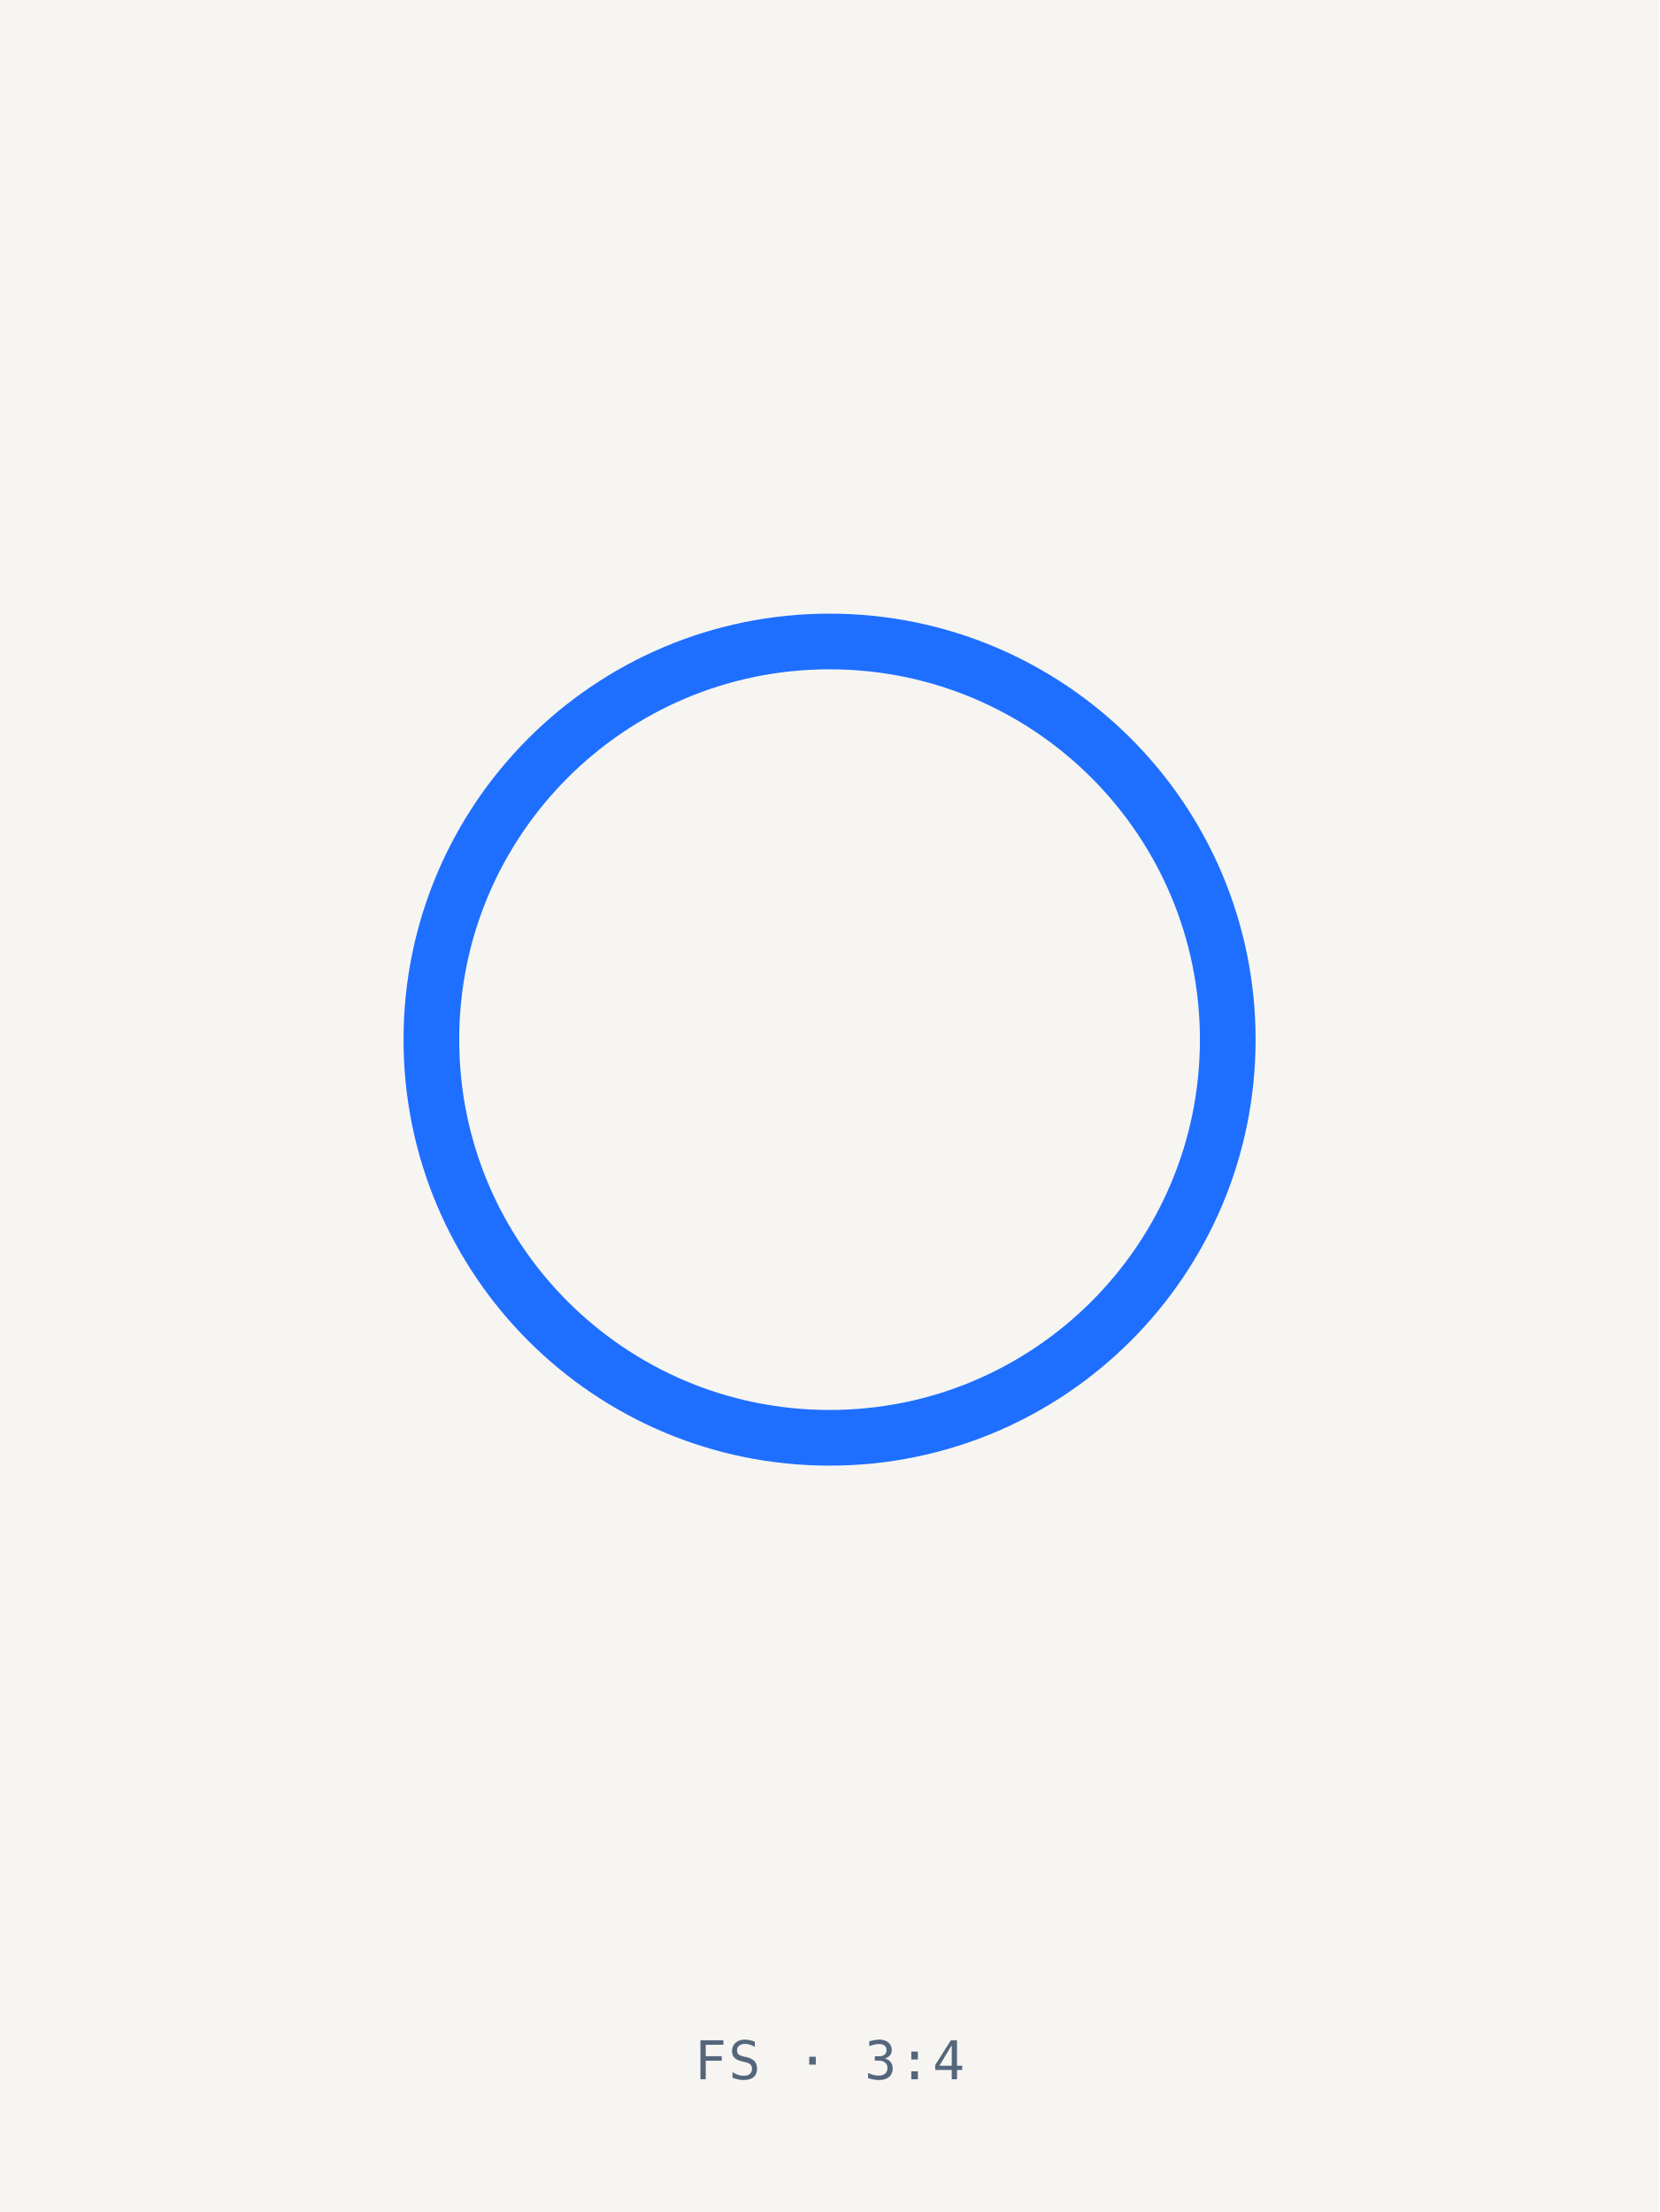
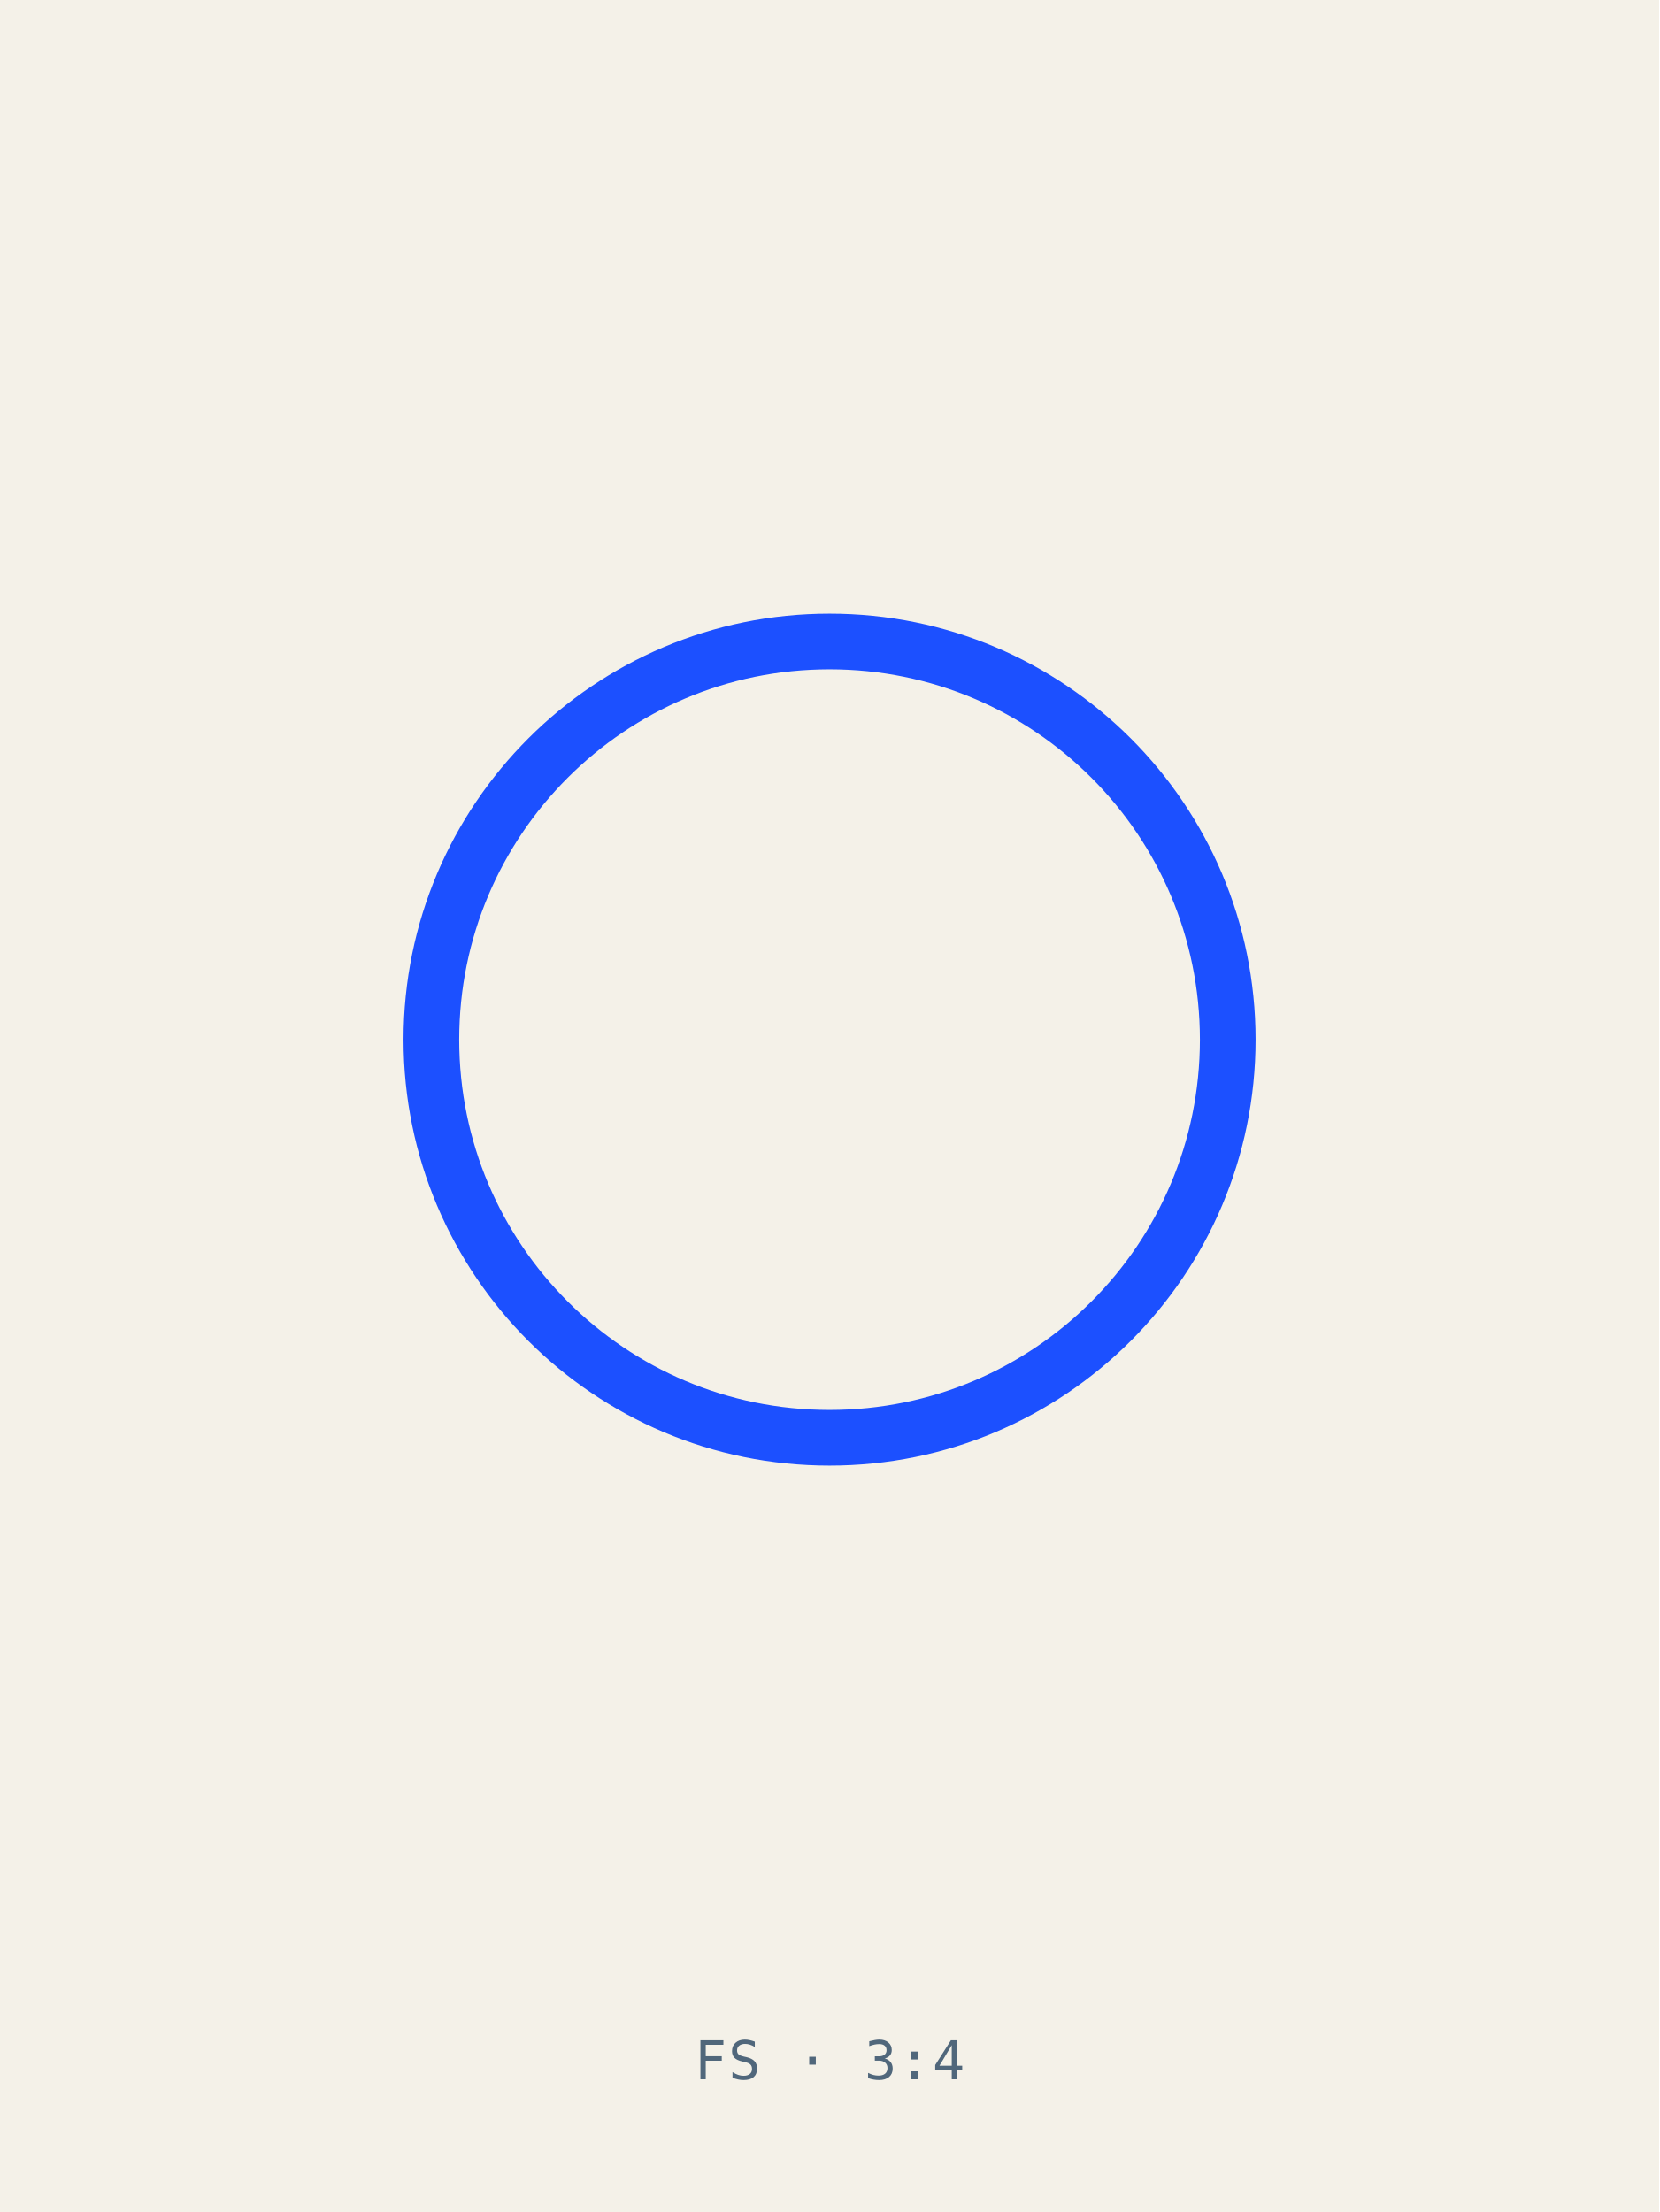
<svg xmlns="http://www.w3.org/2000/svg" viewBox="0 0 900 1200" width="900" height="1200">
-   <rect width="900" height="1200" fill="#F7F5F2" />
-   <circle cx="450" cy="564" r="216" fill="none" stroke="#1E6FFF" stroke-width="30.2" />
-   <text x="450" y="1128" text-anchor="middle" font-family="ui-monospace, monospace" font-size="29" fill="#0F2A4AB3" letter-spacing="1">FS · 3:4</text>
+   <rect width="900" height="1200" fill="#F4F1E8" />
+   <circle cx="450" cy="564" r="216" fill="none" stroke="#1C50FF" stroke-width="30.2" />
+   <text x="450" y="1128" text-anchor="middle" font-family="ui-monospace, monospace" font-size="29" fill="#0B2C4DB3" letter-spacing="1">FS · 3:4</text>
</svg>
